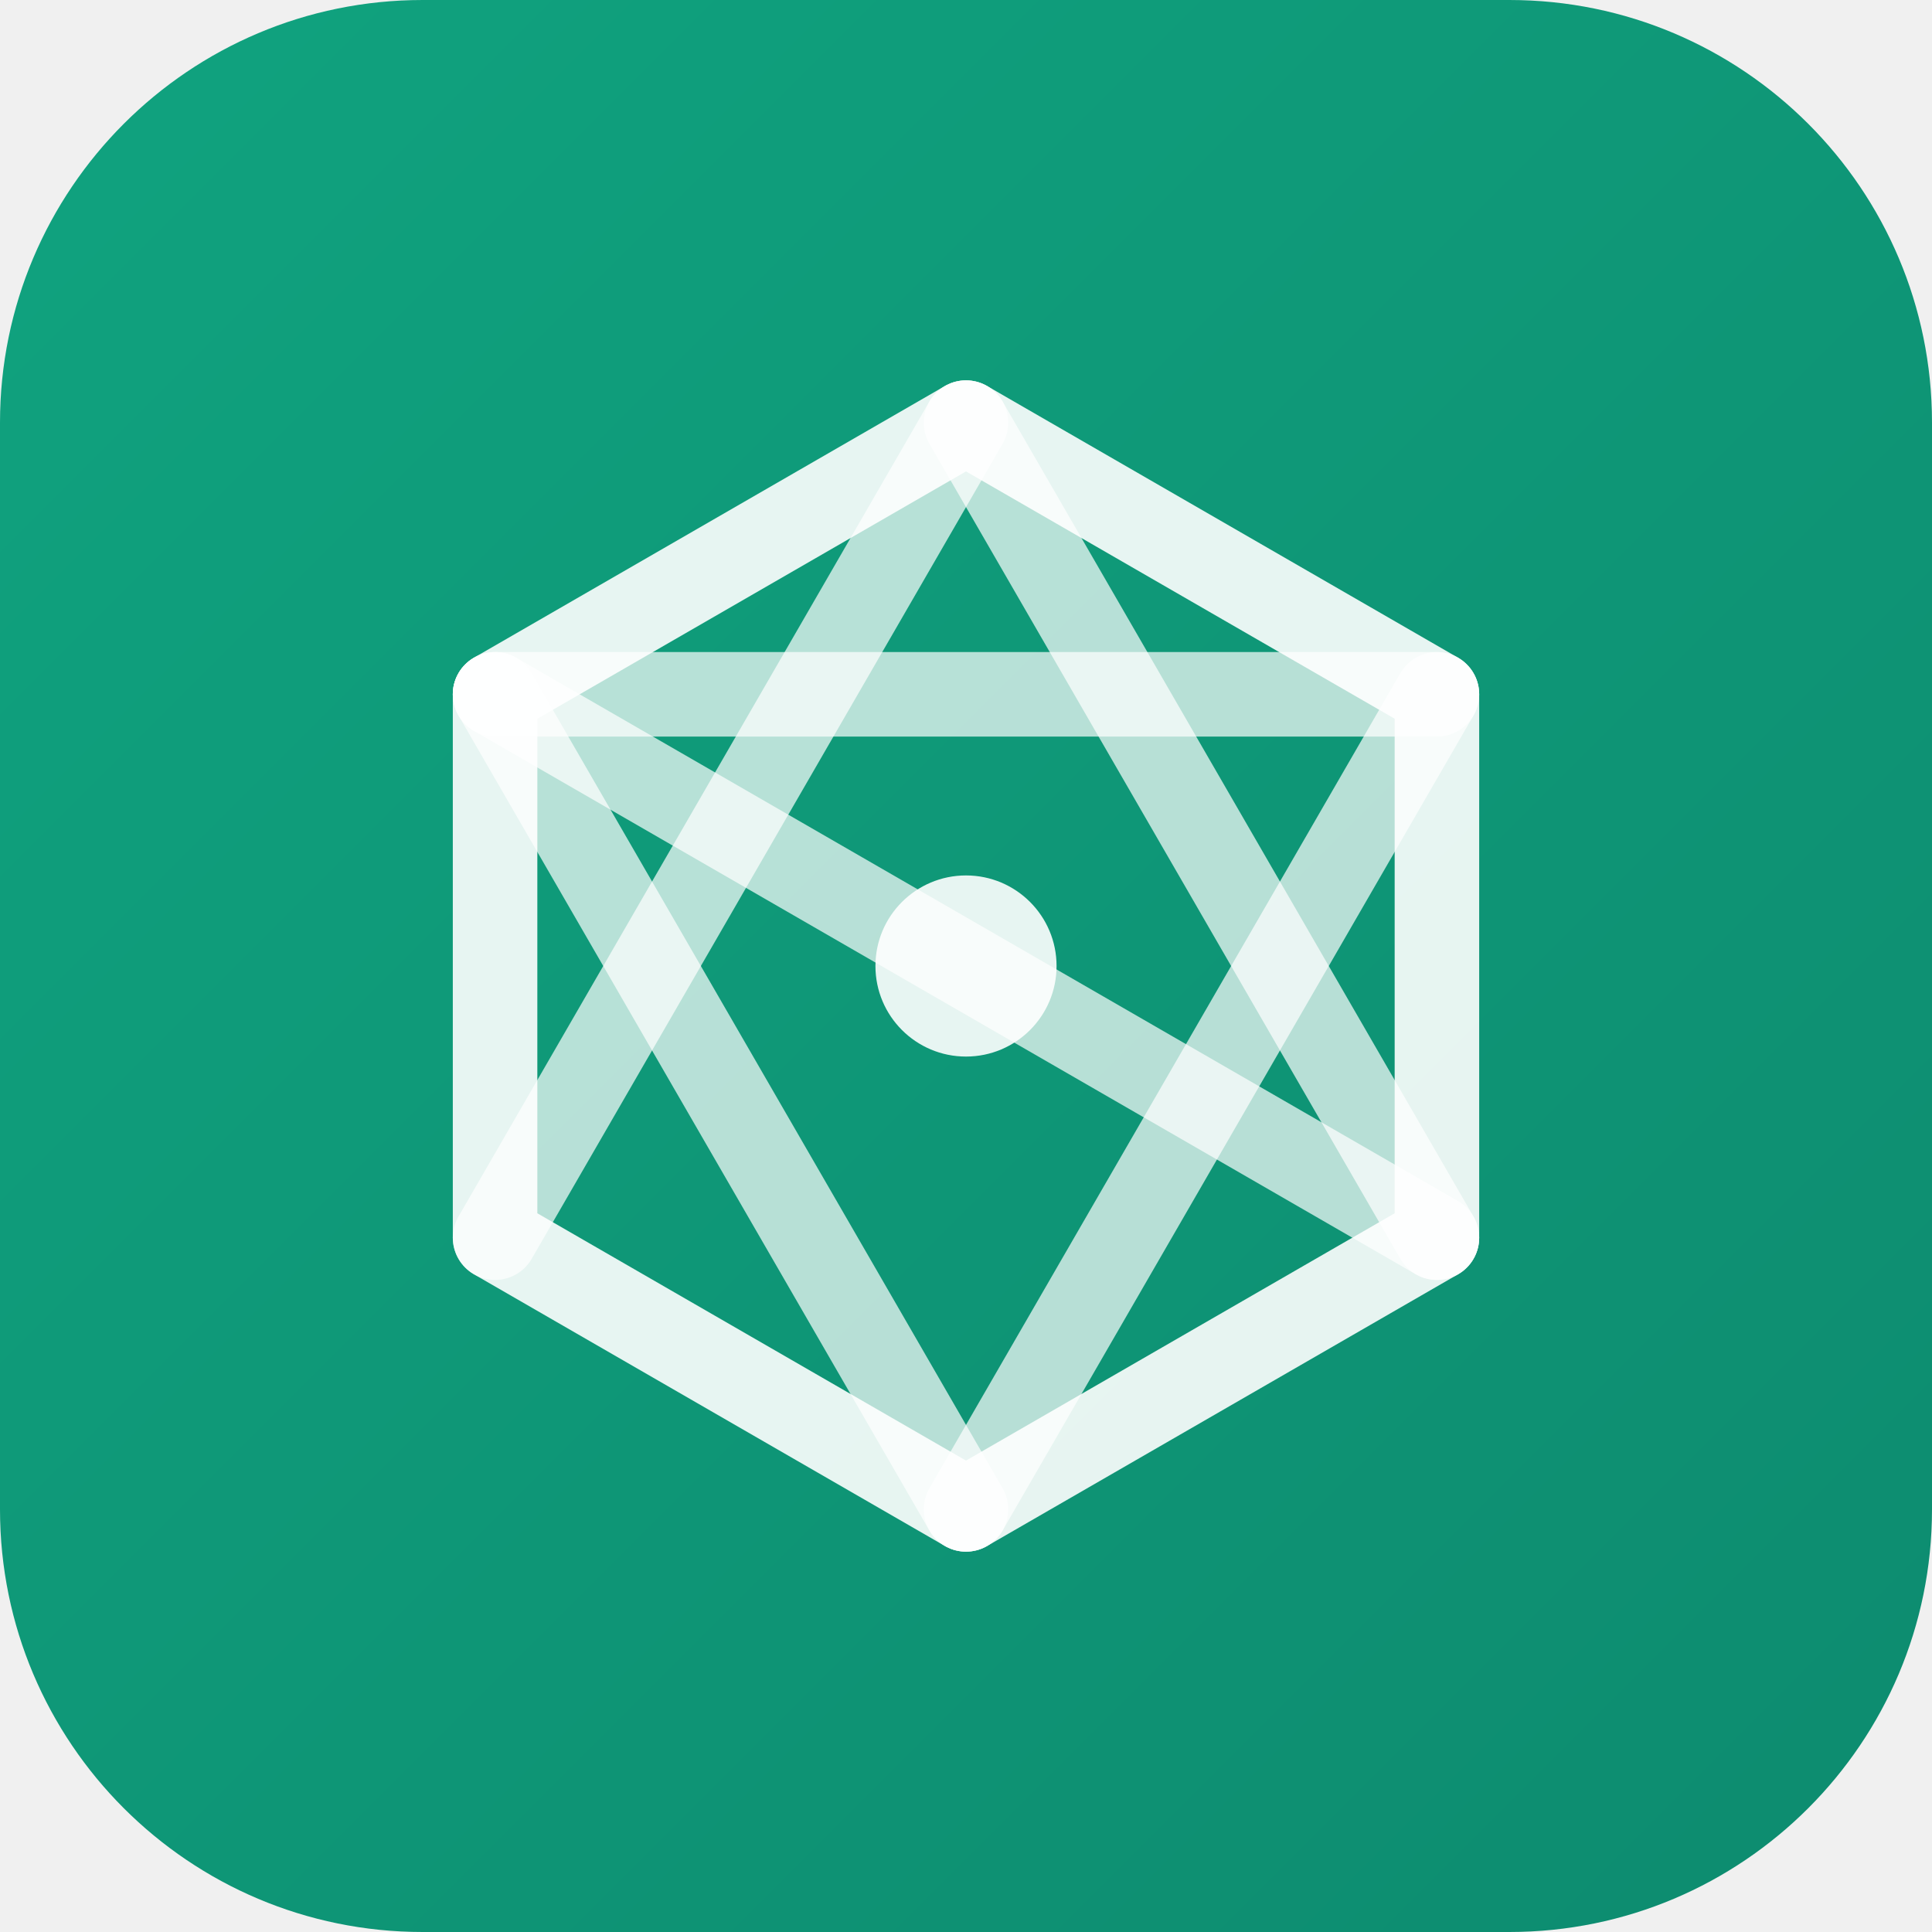
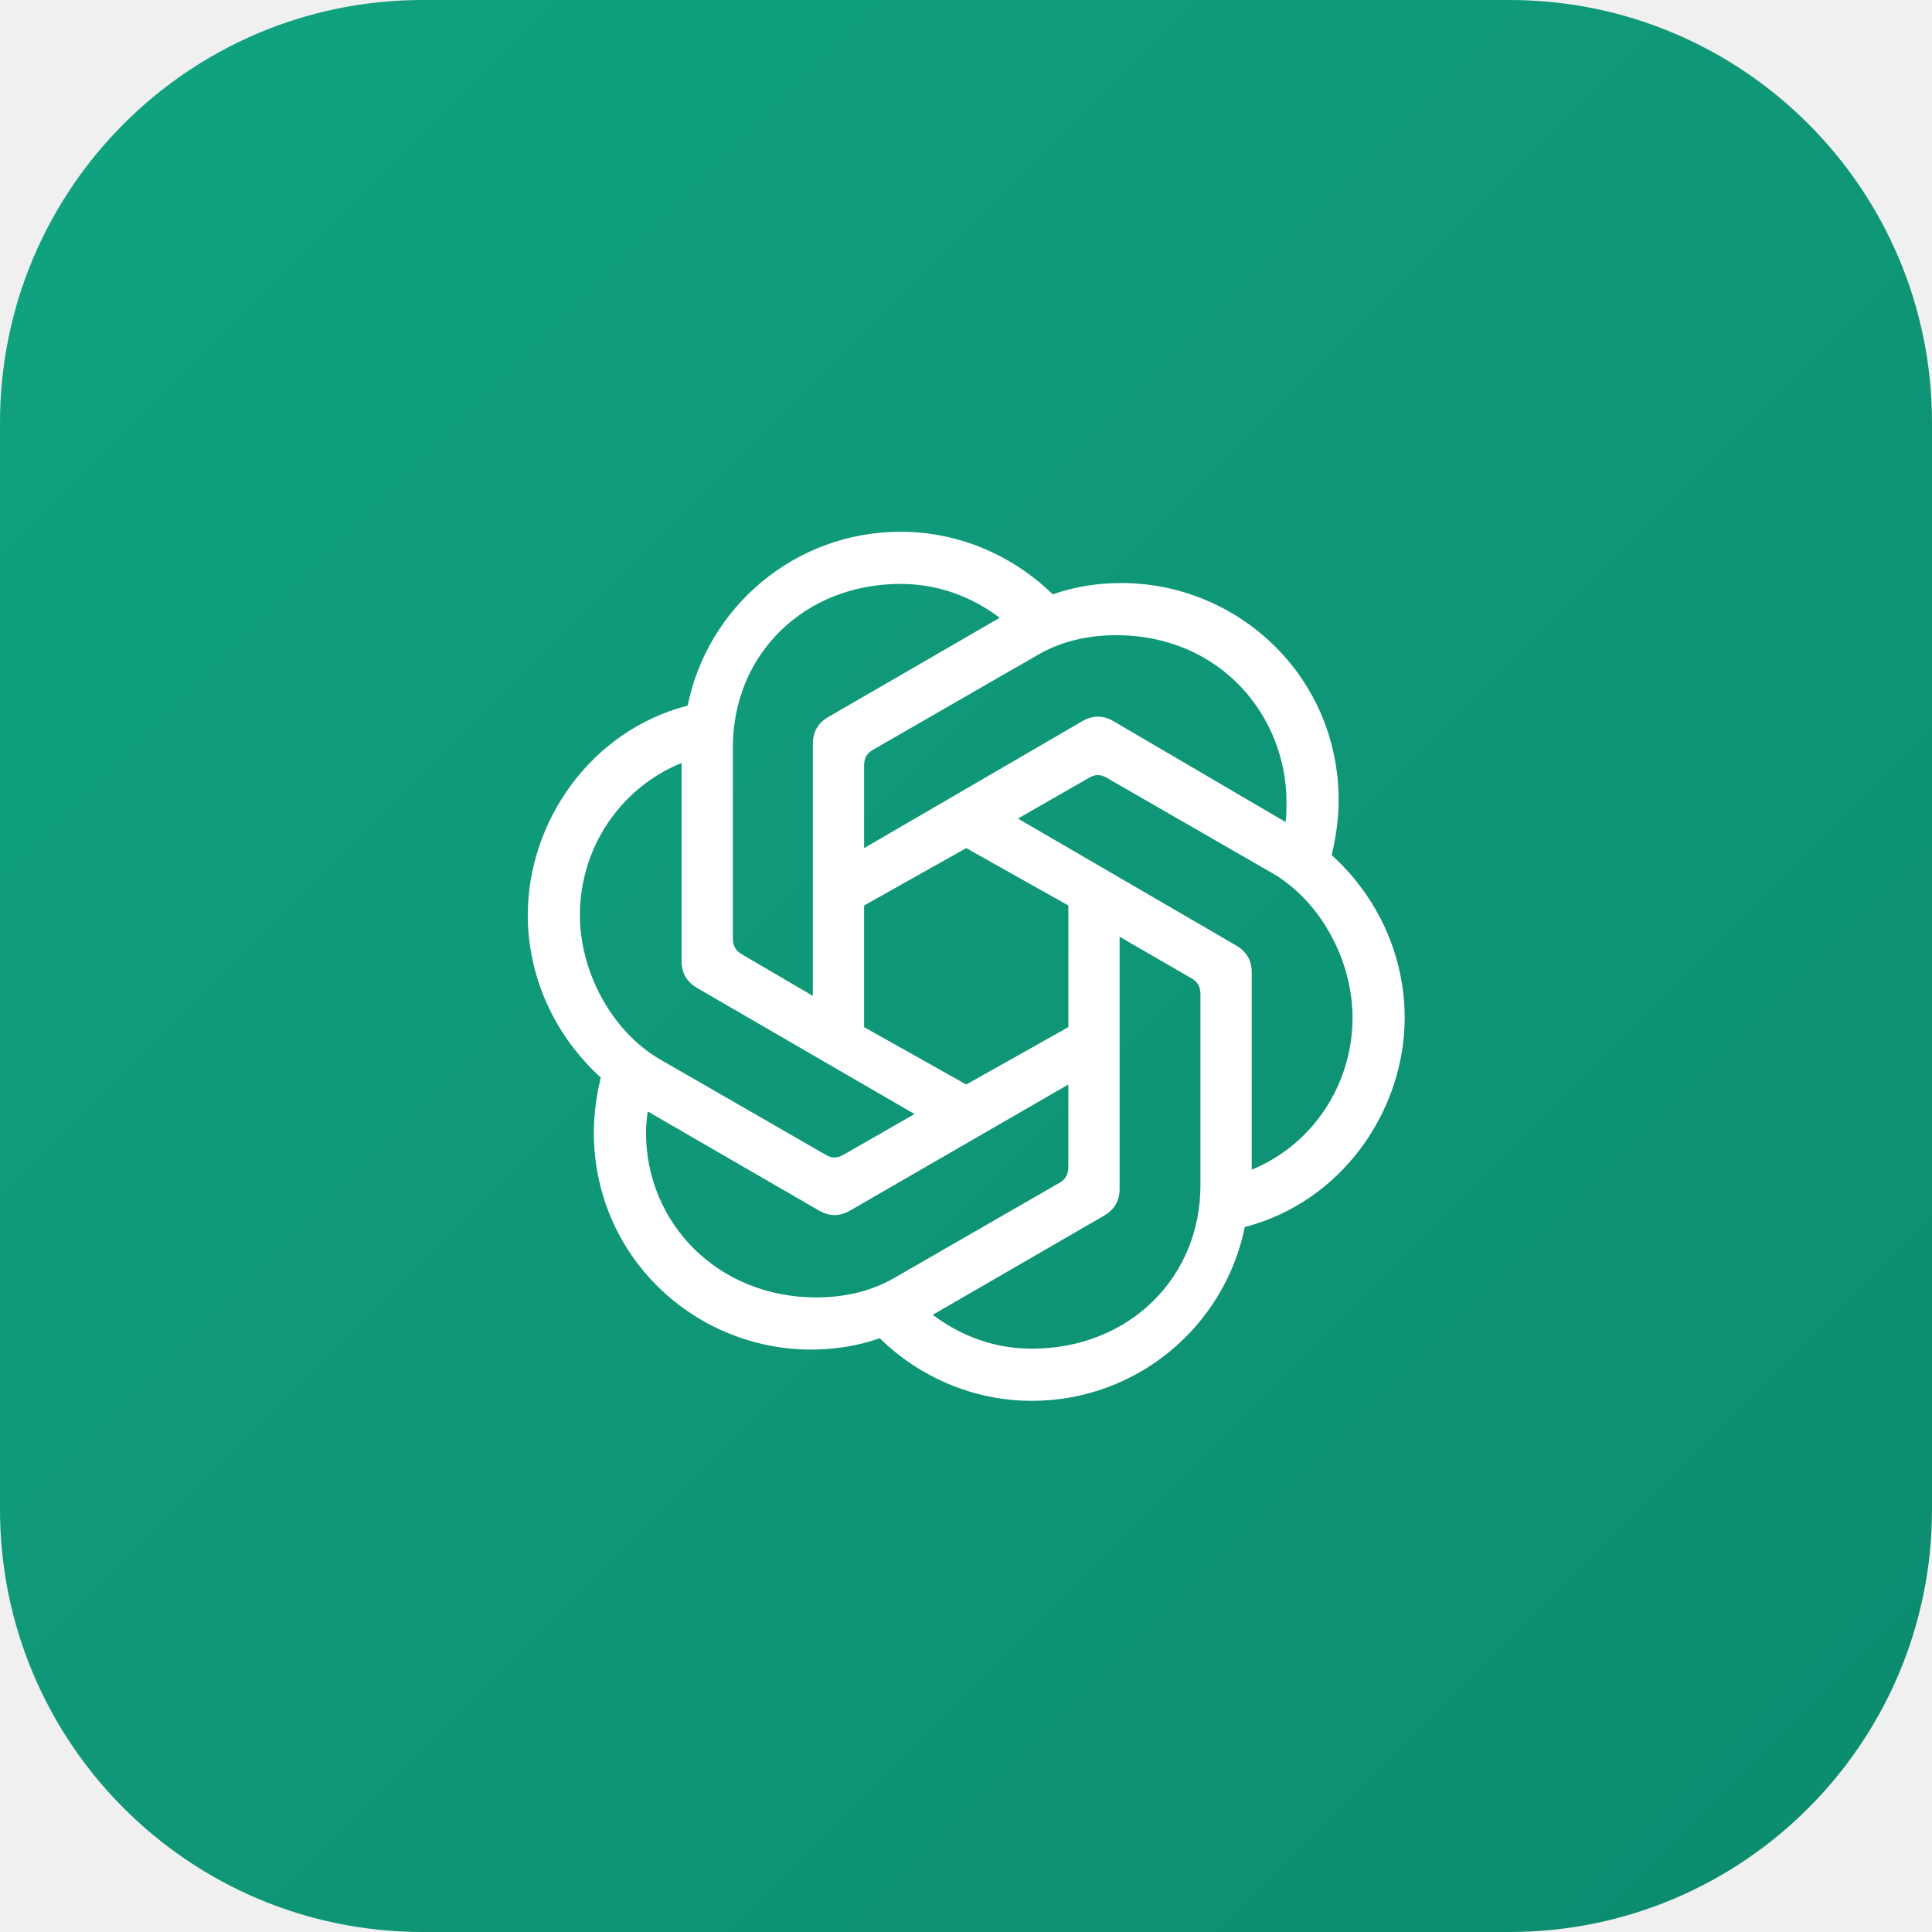
<svg xmlns="http://www.w3.org/2000/svg" viewBox="0 0 64 64" fill="none">
  <defs>
    <linearGradient id="oa-bg" x1="0" y1="0" x2="1" y2="1">
      <stop offset="0%" stop-color="#10A37F" />
      <stop offset="100%" stop-color="#0D8B6F" />
    </linearGradient>
  </defs>
  <rect width="64" height="64" rx="14" fill="url(#oa-bg)" />
-   <g transform="translate(32,32)" fill="none" stroke="white" stroke-width="2.8" stroke-linecap="round" stroke-linejoin="round">
-     <polygon points="0,-18 15.6,-9 15.6,9 0,18 -15.6,9 -15.6,-9" opacity="0.9" />
-     <path d="M0,-18 L-15.6,9" opacity="0.7" />
-     <path d="M0,-18 L15.6,9" opacity="0.7" />
-     <path d="M15.6,-9 L-15.6,-9" opacity="0.7" />
-     <path d="M15.6,-9 L0,18" opacity="0.7" />
-     <path d="M-15.6,-9 L15.6,9" opacity="0.7" />
-     <path d="M-15.6,-9 L0,18" opacity="0.7" />
+   <g transform="translate(32,32) scale(0.06) translate(-360.5,-360.5)">
+     <path d="M304.246 295.411V249.828C304.246 245.989 305.687 243.109 309.044 241.191L400.692 188.412C413.167 181.215 428.042 177.858 443.394 177.858C500.971 177.858 537.44 222.482 537.44 269.982C537.44 273.34 537.44 277.179 536.959 281.018L441.954 225.358C436.197 222 430.437 222 424.68 225.358L304.246 295.411ZM518.245 472.945V364.024C518.245 357.304 515.364 352.507 509.608 349.149L389.174 279.096L428.519 256.543C431.877 254.626 434.757 254.626 438.115 256.543L529.762 309.323C556.154 324.679 573.905 357.304 573.905 388.971C573.905 425.436 552.315 459.024 518.245 472.941V472.945ZM275.937 376.982L236.592 353.952C233.235 352.034 231.794 349.154 231.794 345.315V239.756C231.794 188.416 271.139 149.548 324.4 149.548C344.555 149.548 363.264 156.268 379.102 168.262L284.578 222.964C278.822 226.321 275.942 231.119 275.942 237.838V376.986L275.937 376.982ZM360.626 425.922L304.246 394.255V327.083L360.626 295.416L417.002 327.083V394.255L360.626 425.922ZM396.852 571.789C376.698 571.789 357.989 565.07 342.151 553.075L436.674 498.374C442.431 495.017 445.311 490.219 445.311 483.499V344.352L485.138 367.382C488.495 369.299 489.936 372.179 489.936 376.018V481.577C489.936 532.917 450.109 571.785 396.852 571.785V571.789ZM283.134 464.79L191.486 412.01C165.094 396.654 147.343 364.029 147.343 332.362C147.343 295.416 169.415 262.309 203.48 248.393V357.791C203.48 364.51 206.361 369.308 212.117 372.665L332.074 442.237L292.729 464.79C289.372 466.707 286.491 466.707 283.134 464.79ZM277.859 543.48C223.639 543.48 183.813 502.695 183.813 452.314C183.813 448.475 184.294 444.636 184.771 440.797L279.295 495.498C285.051 498.856 290.812 498.856 296.568 495.498L417.002 425.927V471.509C417.002 475.349 415.562 478.229 412.204 480.146L320.557 532.926C308.081 540.122 293.206 543.48 277.854 543.48H277.859ZM396.852 600.576C454.911 600.576 503.37 559.313 514.41 504.612C568.149 490.696 602.696 440.315 602.696 388.976C602.696 355.387 588.303 322.762 562.392 299.25C564.791 289.173 566.231 279.096 566.231 269.024C566.231 200.411 510.571 149.067 446.274 149.067C433.322 149.067 420.846 150.984 408.37 155.305C386.775 134.192 357.026 120.758 324.4 120.758C266.342 120.758 217.883 162.02 206.843 216.721C153.104 230.637 118.557 281.018 118.557 332.357C118.557 365.946 132.95 398.571 158.861 422.083C156.462 432.16 155.022 442.237 155.022 452.309C155.022 520.922 210.682 572.266 274.978 572.266C287.931 572.266 300.407 570.349 312.883 566.028C334.473 587.141 364.222 600.576 396.852 600.576Z" fill="white" />
  </g>
-   <circle cx="32" cy="32" r="3" fill="white" opacity="0.9" />
</svg>
